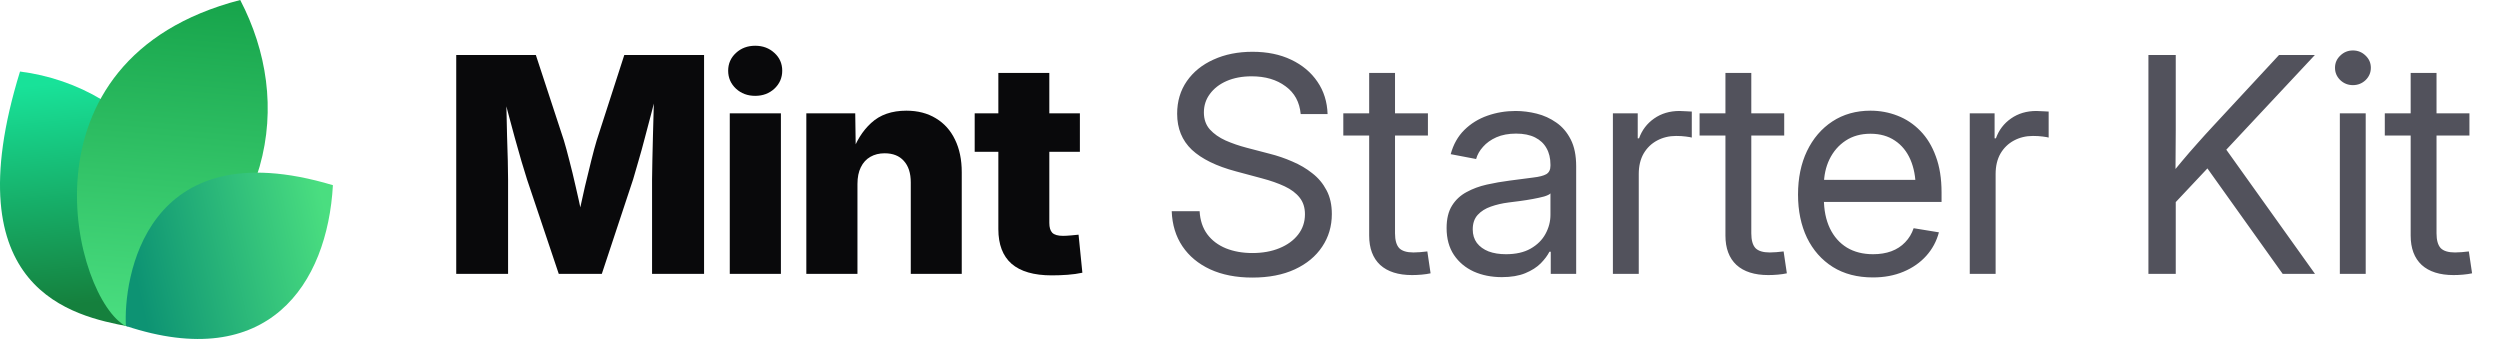
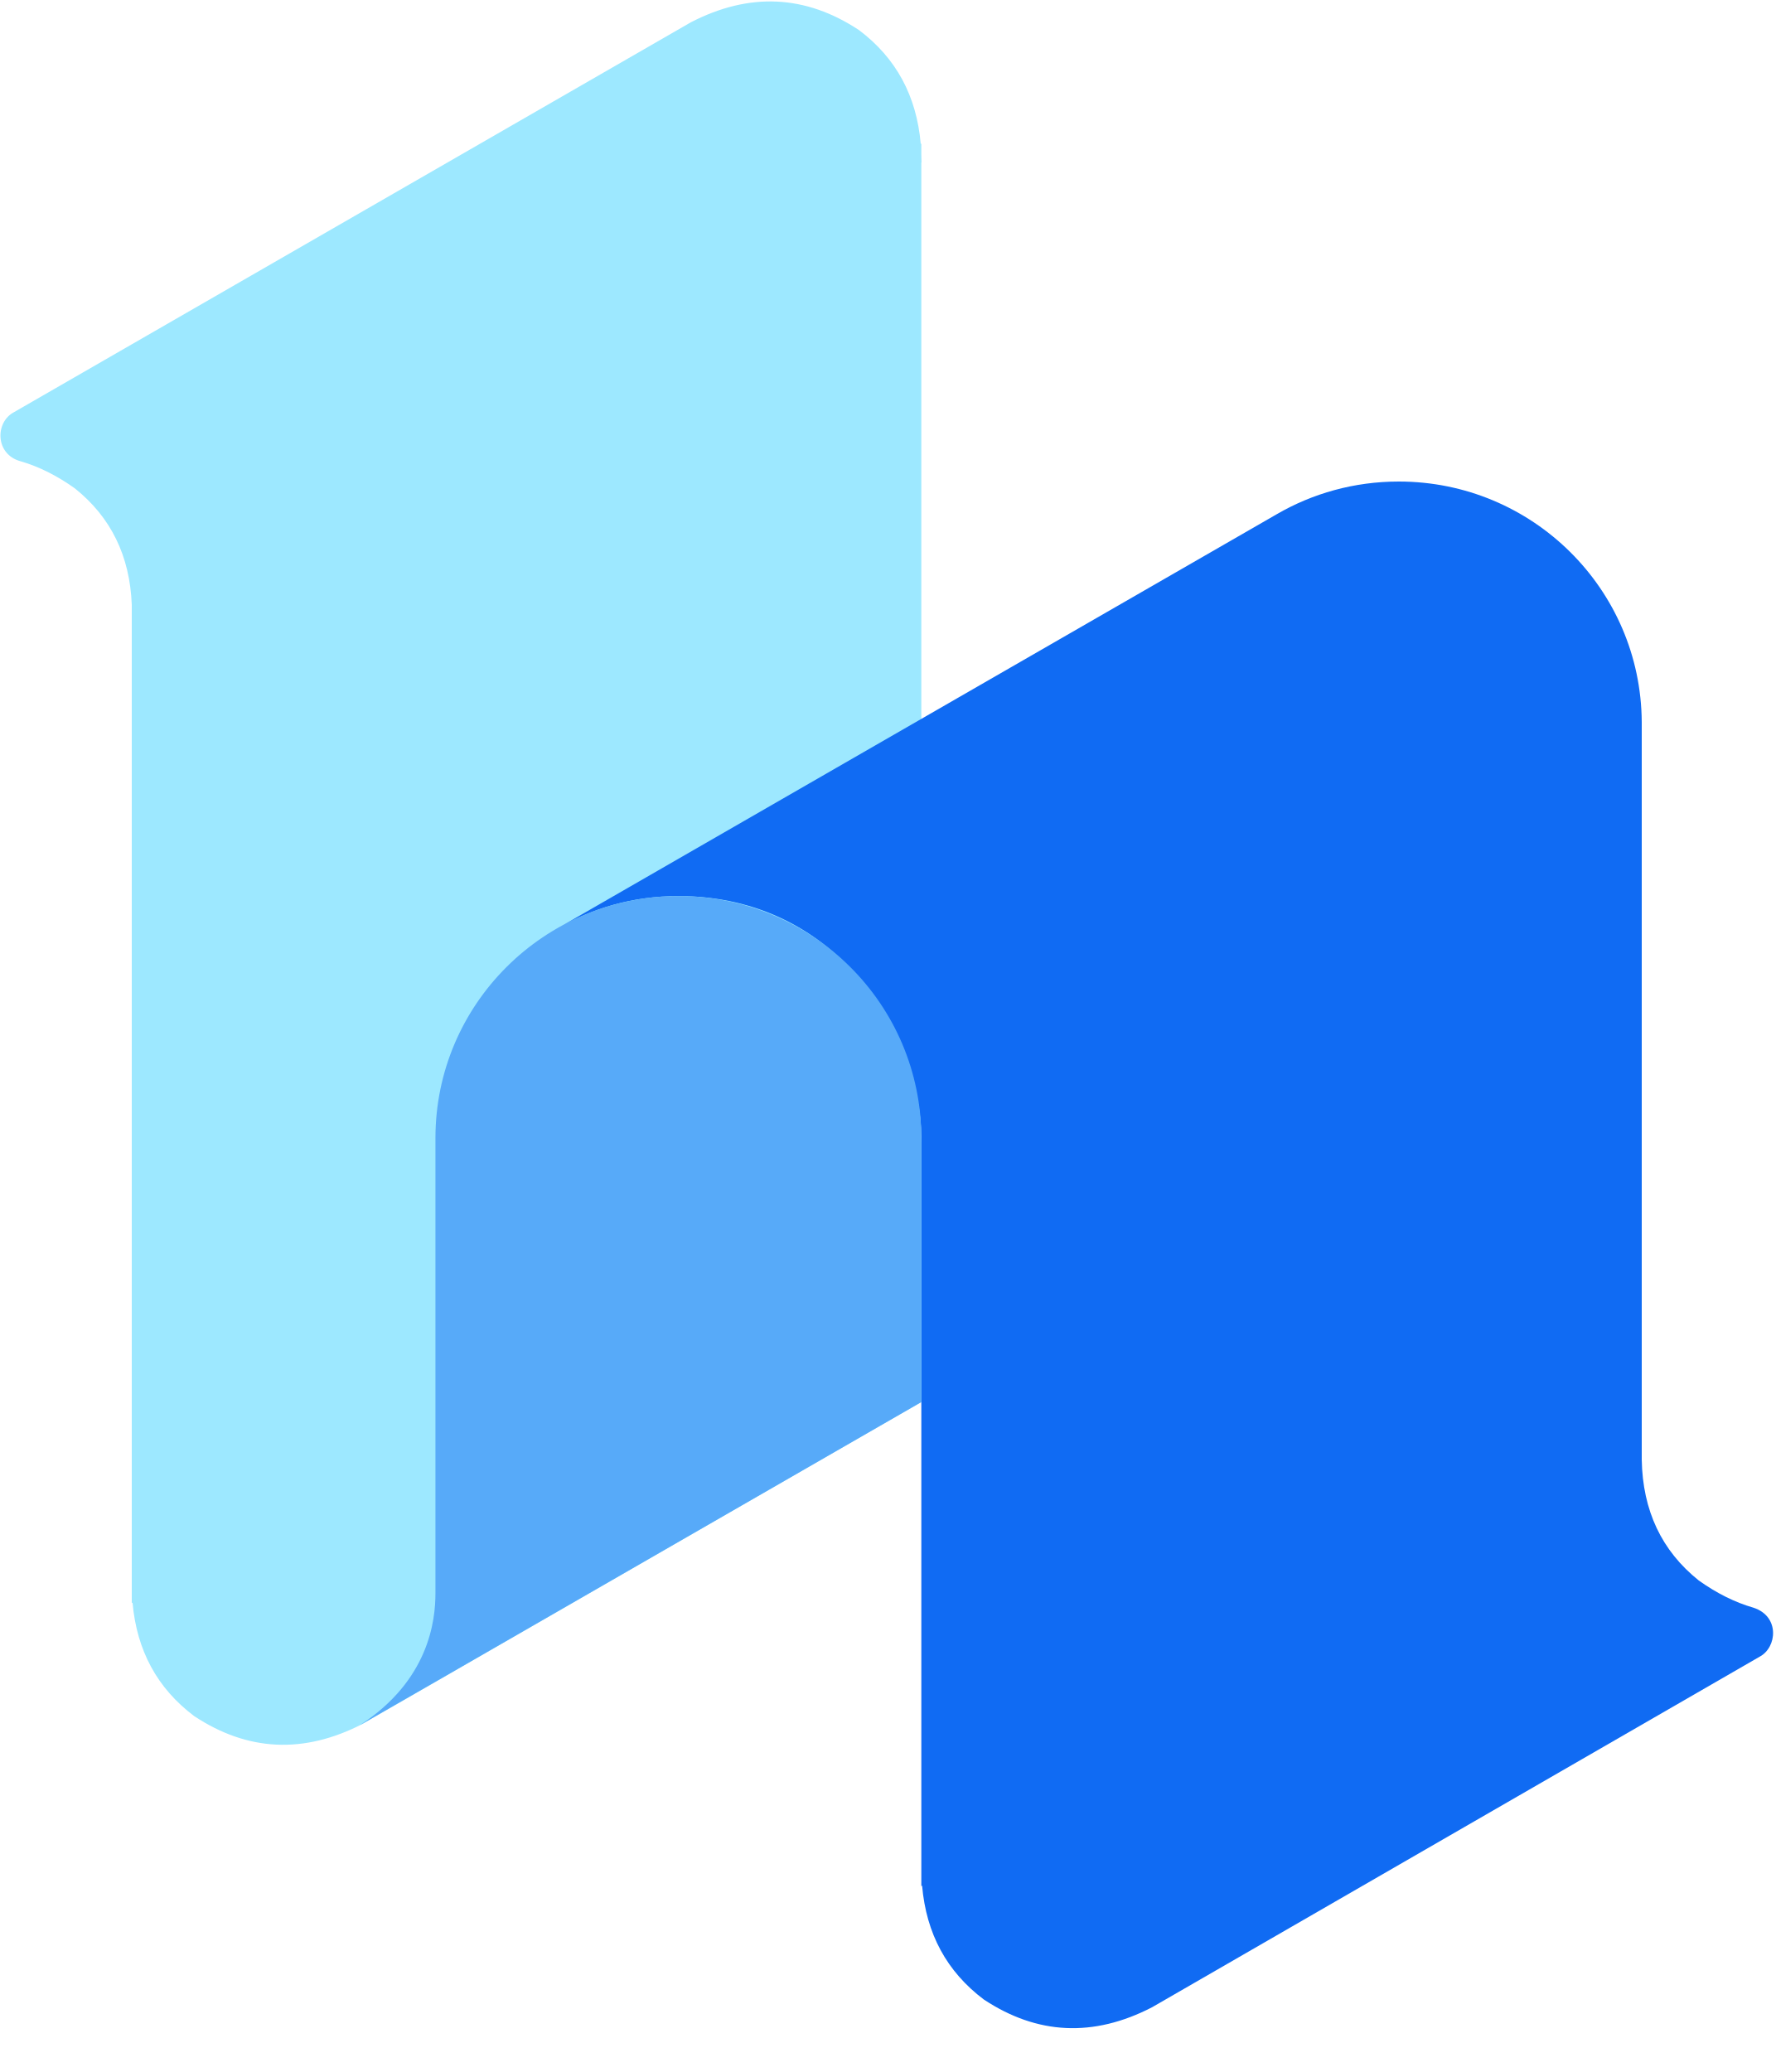
- <svg xmlns="http://www.w3.org/2000/svg" width="177" height="24" viewBox="0 0 177 24" fill="none">
-   <path d="M9.061 23.108C5.268 22.377 -3.391 20.627 1.417 5.064C9.634 6.099 16.973 14.064 9.061 23.108Z" fill="url(#paint0_linear_17557_2020)" />
-   <path d="M8.919 23.094C5.276 21.222 0.784 4.209 17.007 0C20.757 7.193 19.621 16.545 8.919 23.094Z" fill="url(#paint1_linear_17557_2020)" />
-   <path d="M8.914 23.079C8.735 19.882 10.159 9.085 23.57 13.111C23.181 20.123 18.984 26.418 8.914 23.079Z" fill="url(#paint2_linear_17557_2020)" />
-   <path d="M32.301 19.392V3.894H37.938L39.925 9.948C40.036 10.315 40.164 10.787 40.31 11.362C40.462 11.938 40.611 12.552 40.757 13.204C40.91 13.855 41.048 14.483 41.173 15.086C41.305 15.682 41.412 16.192 41.495 16.615H40.695C40.771 16.192 40.871 15.682 40.996 15.086C41.128 14.49 41.267 13.866 41.412 13.214C41.565 12.562 41.714 11.948 41.86 11.373C42.005 10.79 42.133 10.315 42.244 9.948L44.2 3.894H49.848V19.392H46.166V12.704C46.166 12.357 46.173 11.917 46.187 11.383C46.2 10.849 46.214 10.27 46.228 9.646C46.249 9.022 46.266 8.391 46.28 7.753C46.301 7.115 46.311 6.519 46.311 5.964H46.623C46.485 6.561 46.332 7.181 46.166 7.826C45.999 8.471 45.833 9.102 45.666 9.719C45.507 10.336 45.351 10.901 45.198 11.414C45.053 11.928 44.928 12.357 44.824 12.704L42.608 19.392H39.561L37.314 12.704C37.203 12.357 37.072 11.928 36.919 11.414C36.773 10.901 36.614 10.34 36.441 9.729C36.274 9.112 36.104 8.481 35.931 7.836C35.764 7.192 35.608 6.567 35.463 5.964H35.827C35.834 6.512 35.844 7.105 35.858 7.743C35.872 8.374 35.886 9.005 35.9 9.636C35.92 10.26 35.938 10.839 35.952 11.373C35.965 11.907 35.972 12.351 35.972 12.704V19.392H32.301ZM51.668 19.392V8.024H55.288V19.392H51.668ZM53.468 6.786C52.927 6.786 52.473 6.616 52.105 6.276C51.738 5.93 51.554 5.507 51.554 5.007C51.554 4.508 51.738 4.088 52.105 3.749C52.473 3.409 52.927 3.239 53.468 3.239C54.009 3.239 54.463 3.409 54.83 3.749C55.198 4.082 55.382 4.501 55.382 5.007C55.382 5.507 55.198 5.93 54.83 6.276C54.463 6.616 54.009 6.786 53.468 6.786ZM60.708 13.027V19.392H57.088V8.024H60.551L60.593 10.967H60.281C60.593 10.024 61.061 9.268 61.685 8.7C62.309 8.124 63.138 7.836 64.171 7.836C64.975 7.836 65.672 8.017 66.262 8.377C66.851 8.731 67.302 9.234 67.614 9.885C67.933 10.537 68.092 11.307 68.092 12.194V19.392H64.483V12.912C64.483 12.26 64.32 11.754 63.994 11.394C63.675 11.033 63.221 10.853 62.632 10.853C62.25 10.853 61.914 10.936 61.623 11.102C61.332 11.269 61.106 11.515 60.947 11.841C60.787 12.16 60.708 12.555 60.708 13.027ZM76.456 8.024V10.749H69.008V8.024H76.456ZM70.683 5.163H74.292V15.783C74.292 16.102 74.361 16.334 74.5 16.48C74.646 16.625 74.899 16.698 75.259 16.698C75.405 16.698 75.596 16.688 75.831 16.667C76.074 16.646 76.251 16.629 76.362 16.615L76.632 19.309C76.313 19.378 75.963 19.427 75.582 19.455C75.207 19.482 74.836 19.496 74.469 19.496C73.2 19.496 72.25 19.222 71.619 18.674C70.995 18.127 70.683 17.308 70.683 16.22V5.163Z" fill="#09090B" />
-   <path d="M88.667 19.652C87.523 19.652 86.528 19.458 85.682 19.07C84.843 18.681 84.188 18.137 83.716 17.437C83.245 16.736 82.992 15.908 82.957 14.951H84.933C84.968 15.596 85.148 16.14 85.474 16.584C85.8 17.021 86.24 17.354 86.795 17.582C87.35 17.804 87.974 17.915 88.667 17.915C89.388 17.915 90.026 17.801 90.581 17.572C91.143 17.343 91.583 17.024 91.902 16.615C92.228 16.199 92.391 15.717 92.391 15.169C92.391 14.698 92.266 14.306 92.017 13.994C91.767 13.675 91.413 13.408 90.956 13.193C90.498 12.978 89.954 12.787 89.323 12.621L87.502 12.132C86.123 11.765 85.082 11.255 84.382 10.603C83.689 9.944 83.342 9.095 83.342 8.055C83.342 7.174 83.571 6.404 84.028 5.746C84.486 5.087 85.117 4.577 85.921 4.217C86.726 3.849 87.645 3.666 88.678 3.666C89.718 3.666 90.63 3.853 91.413 4.227C92.204 4.602 92.824 5.122 93.275 5.787C93.726 6.446 93.965 7.209 93.993 8.076H92.089C92.013 7.23 91.656 6.574 91.018 6.11C90.387 5.638 89.586 5.403 88.615 5.403C87.95 5.403 87.36 5.513 86.847 5.735C86.341 5.957 85.946 6.262 85.661 6.651C85.377 7.032 85.235 7.469 85.235 7.961C85.235 8.447 85.377 8.849 85.661 9.168C85.946 9.48 86.317 9.74 86.774 9.948C87.232 10.149 87.724 10.319 88.251 10.457L89.884 10.884C90.439 11.023 90.977 11.206 91.496 11.435C92.023 11.657 92.495 11.934 92.911 12.267C93.334 12.593 93.67 12.995 93.92 13.474C94.17 13.945 94.294 14.504 94.294 15.149C94.294 16.015 94.066 16.788 93.608 17.468C93.157 18.148 92.512 18.681 91.673 19.07C90.834 19.458 89.832 19.652 88.667 19.652ZM101.097 8.024V9.594H95.106V8.024H101.097ZM96.937 5.163H98.767V16.521C98.767 17 98.865 17.347 99.059 17.562C99.26 17.77 99.6 17.874 100.078 17.874C100.21 17.874 100.366 17.867 100.546 17.853C100.733 17.832 100.903 17.815 101.056 17.801L101.285 19.351C101.097 19.392 100.886 19.423 100.65 19.444C100.414 19.465 100.189 19.475 99.974 19.475C98.996 19.475 98.244 19.236 97.717 18.758C97.197 18.272 96.937 17.579 96.937 16.677V5.163ZM106.33 19.621C105.595 19.621 104.932 19.489 104.343 19.226C103.754 18.955 103.285 18.564 102.939 18.05C102.592 17.53 102.419 16.896 102.419 16.147C102.419 15.495 102.547 14.965 102.804 14.556C103.06 14.146 103.403 13.828 103.833 13.599C104.263 13.363 104.742 13.186 105.269 13.068C105.796 12.95 106.333 12.857 106.881 12.787C107.574 12.69 108.132 12.617 108.555 12.569C108.978 12.52 109.287 12.441 109.481 12.33C109.675 12.212 109.772 12.014 109.772 11.737V11.654C109.772 11.203 109.679 10.815 109.492 10.489C109.311 10.163 109.041 9.91 108.68 9.729C108.32 9.549 107.872 9.459 107.338 9.459C106.805 9.459 106.34 9.546 105.945 9.719C105.556 9.892 105.241 10.118 104.998 10.395C104.755 10.665 104.593 10.953 104.509 11.258L102.71 10.915C102.897 10.222 103.22 9.65 103.677 9.199C104.135 8.748 104.679 8.412 105.31 8.19C105.941 7.968 106.607 7.857 107.307 7.857C107.8 7.857 108.295 7.92 108.795 8.044C109.301 8.169 109.765 8.381 110.188 8.679C110.611 8.97 110.951 9.369 111.208 9.875C111.464 10.374 111.593 11.005 111.593 11.768V19.392H109.793V17.822H109.7C109.568 18.085 109.363 18.359 109.086 18.643C108.809 18.921 108.444 19.153 107.994 19.34C107.543 19.527 106.988 19.621 106.33 19.621ZM106.621 17.998C107.321 17.998 107.904 17.867 108.368 17.603C108.84 17.333 109.19 16.986 109.419 16.563C109.654 16.133 109.772 15.682 109.772 15.211V13.692C109.703 13.769 109.554 13.841 109.325 13.911C109.096 13.973 108.829 14.032 108.524 14.088C108.226 14.143 107.921 14.192 107.609 14.233C107.304 14.275 107.033 14.309 106.798 14.337C106.354 14.393 105.938 14.49 105.549 14.628C105.168 14.76 104.86 14.954 104.624 15.211C104.388 15.467 104.27 15.811 104.27 16.241C104.27 16.615 104.367 16.934 104.561 17.198C104.762 17.461 105.04 17.662 105.393 17.801C105.747 17.933 106.156 17.998 106.621 17.998ZM114.193 19.392V8.024H115.951V9.792H116.045C116.253 9.209 116.61 8.741 117.116 8.388C117.622 8.034 118.219 7.857 118.905 7.857C119.058 7.857 119.217 7.864 119.384 7.878C119.55 7.885 119.682 7.892 119.779 7.899V9.74C119.716 9.719 119.578 9.695 119.363 9.667C119.155 9.639 118.922 9.625 118.666 9.625C118.174 9.625 117.726 9.733 117.324 9.948C116.922 10.163 116.603 10.471 116.367 10.874C116.138 11.276 116.024 11.758 116.024 12.319V19.392H114.193ZM126.322 8.024V9.594H120.33V8.024H126.322ZM122.161 5.163H123.992V16.521C123.992 17 124.089 17.347 124.283 17.562C124.484 17.77 124.824 17.874 125.302 17.874C125.434 17.874 125.59 17.867 125.77 17.853C125.958 17.832 126.127 17.815 126.28 17.801L126.509 19.351C126.322 19.392 126.11 19.423 125.874 19.444C125.639 19.465 125.413 19.475 125.198 19.475C124.221 19.475 123.468 19.236 122.941 18.758C122.421 18.272 122.161 17.579 122.161 16.677V5.163ZM132.604 19.642C131.502 19.642 130.555 19.396 129.765 18.903C128.974 18.404 128.364 17.714 127.934 16.834C127.511 15.946 127.3 14.927 127.3 13.775C127.3 12.611 127.511 11.584 127.934 10.697C128.364 9.802 128.964 9.102 129.734 8.596C130.51 8.089 131.408 7.836 132.428 7.836C133.1 7.836 133.738 7.954 134.341 8.19C134.952 8.426 135.489 8.783 135.954 9.261C136.425 9.74 136.793 10.343 137.056 11.071C137.327 11.792 137.462 12.645 137.462 13.63V14.296H128.433V12.735H136.463L135.631 13.297C135.631 12.541 135.506 11.876 135.257 11.3C135.007 10.725 134.643 10.277 134.165 9.958C133.686 9.632 133.107 9.469 132.428 9.469C131.748 9.469 131.162 9.632 130.67 9.958C130.177 10.284 129.796 10.725 129.526 11.279C129.262 11.827 129.13 12.441 129.13 13.12V14.046C129.13 14.864 129.273 15.572 129.557 16.168C129.841 16.757 130.243 17.211 130.763 17.53C131.283 17.842 131.901 17.998 132.615 17.998C133.093 17.998 133.523 17.929 133.905 17.79C134.293 17.645 134.619 17.433 134.882 17.156C135.153 16.879 135.354 16.546 135.486 16.157L137.275 16.449C137.108 17.08 136.81 17.634 136.38 18.113C135.95 18.591 135.413 18.966 134.768 19.236C134.123 19.507 133.402 19.642 132.604 19.642ZM139.459 19.392V8.024H141.217V9.792H141.311C141.519 9.209 141.876 8.741 142.382 8.388C142.888 8.034 143.485 7.857 144.171 7.857C144.324 7.857 144.483 7.864 144.649 7.878C144.816 7.885 144.948 7.892 145.045 7.899V9.74C144.982 9.719 144.844 9.695 144.629 9.667C144.421 9.639 144.188 9.625 143.932 9.625C143.439 9.625 142.992 9.733 142.59 9.948C142.188 10.163 141.869 10.471 141.633 10.874C141.404 11.276 141.29 11.758 141.29 12.319V19.392H139.459ZM153.429 14.961V12.715C153.783 12.257 154.136 11.82 154.49 11.404C154.844 10.981 155.204 10.565 155.572 10.156C155.939 9.74 156.314 9.327 156.695 8.918L161.355 3.894H163.893L157.277 10.967H157.184L153.429 14.961ZM152.108 19.392V3.894H154.043V9.241L154.022 12.559L154.043 13.505V19.392H152.108ZM161.615 19.392L155.967 11.477L157.173 9.969L163.903 19.392H161.615ZM165.661 19.392V8.024H167.492V19.392H165.661ZM166.587 6.027C166.24 6.027 165.942 5.909 165.692 5.673C165.443 5.43 165.318 5.139 165.318 4.799C165.318 4.459 165.443 4.172 165.692 3.936C165.942 3.693 166.24 3.572 166.587 3.572C166.934 3.572 167.232 3.693 167.482 3.936C167.731 4.172 167.856 4.459 167.856 4.799C167.856 5.139 167.731 5.43 167.482 5.673C167.232 5.909 166.934 6.027 166.587 6.027ZM174.836 8.024V9.594H168.844V8.024H174.836ZM170.675 5.163H172.506V16.521C172.506 17 172.603 17.347 172.797 17.562C172.998 17.77 173.338 17.874 173.816 17.874C173.948 17.874 174.104 17.867 174.284 17.853C174.472 17.832 174.641 17.815 174.794 17.801L175.023 19.351C174.836 19.392 174.624 19.423 174.388 19.444C174.153 19.465 173.927 19.475 173.712 19.475C172.735 19.475 171.982 19.236 171.455 18.758C170.935 18.272 170.675 17.579 170.675 16.677V5.163Z" fill="#52525C" />
-   <defs>
-     <linearGradient id="paint0_linear_17557_2020" x1="3.776" y1="5.916" x2="5.232" y2="21.559" gradientUnits="userSpaceOnUse">
-       <stop stop-color="#18E299" />
-       <stop offset="1" stop-color="#15803D" />
-     </linearGradient>
-     <linearGradient id="paint1_linear_17557_2020" x1="12.171" y1="-0.718" x2="10.19" y2="22.983" gradientUnits="userSpaceOnUse">
-       <stop stop-color="#16A34A" />
-       <stop offset="1" stop-color="#4ADE80" />
-     </linearGradient>
-     <linearGradient id="paint2_linear_17557_2020" x1="23.133" y1="15.353" x2="9.338" y2="18.52" gradientUnits="userSpaceOnUse">
-       <stop stop-color="#4ADE80" />
-       <stop offset="1" stop-color="#0D9373" />
-     </linearGradient>
-   </defs>
+ <svg xmlns="http://www.w3.org/2000/svg" width="30px" height="35px" viewBox="0 0 30 35" version="1.1">
+   <g id="Page-1" stroke="none" stroke-width="1" fill="none" fill-rule="evenodd">
+     <g id="logo">
+       <g>
+         <g transform="translate(0, 0)" fill-rule="nonzero">
+           <path d="M14.512,0.509 C15.137,0.979 15.484,1.62 15.554,2.431 L15.564,2.425 L15.564,2.615 C15.566,2.657 15.567,2.7 15.567,2.743 L15.564,2.744 L15.564,19.207 C15.579,20.065 15.9,20.745 16.527,21.247 C17.467,21.918 18.448,21.981 19.468,21.434 L6.123,29.121 C5.132,29.631 4.185,29.586 3.28,28.988 C2.657,28.519 2.31,27.88 2.239,27.071 L2.226,27.079 L2.226,10.215 C2.194,9.392 1.874,8.737 1.265,8.25 C0.965,8.036 0.661,7.883 0.352,7.793 C-0.086,7.677 -0.086,7.131 0.237,6.962 C0.973,6.538 4.784,4.343 11.67,0.377 C12.66,-0.134 13.608,-0.089 14.512,0.509 Z" id="合并形状" fill="#9DE8FF" />
+           <path d="M15.564,19.204 C15.555,17.546 14.202,15.136 11.46,15.136 C10.699,15.136 9.988,15.335 9.33,15.733 L21.565,8.688 C22.172,8.335 22.877,8.134 23.63,8.134 C25.887,8.134 27.719,9.949 27.734,12.194 C27.734,12.195 27.734,12.204 27.734,12.222 L27.734,24.657 C27.749,25.516 28.07,26.196 28.697,26.697 C29.001,26.914 29.309,27.067 29.621,27.157 C30.071,27.303 30.019,27.829 29.727,27.984 C28.027,28.964 24.605,30.938 19.461,33.907 C18.471,34.418 17.523,34.373 16.619,33.775 C15.994,33.304 15.647,32.664 15.577,31.852 L15.564,31.86 L15.564,28.784 C15.564,25.589 15.564,19.208 15.564,19.204 Z" id="路径" fill="#106BF3" />
+           <path d="M11.46,15.136 C13.727,15.136 15.564,16.966 15.564,19.224 C15.564,21.49 15.564,22.977 15.564,23.684 C15.564,23.684 8.503,27.749 7.479,28.338 C7.399,28.384 6.077,29.143 6.077,29.143 C7.251,28.384 7.356,27.366 7.356,26.914 C7.356,25.603 7.356,23.04 7.356,19.224 C7.356,16.966 9.194,15.136 11.46,15.136 Z" id="矩形-copy-10" fill="#57AAF9" />
+         </g>
+       </g>
+     </g>
+   </g>
</svg>
